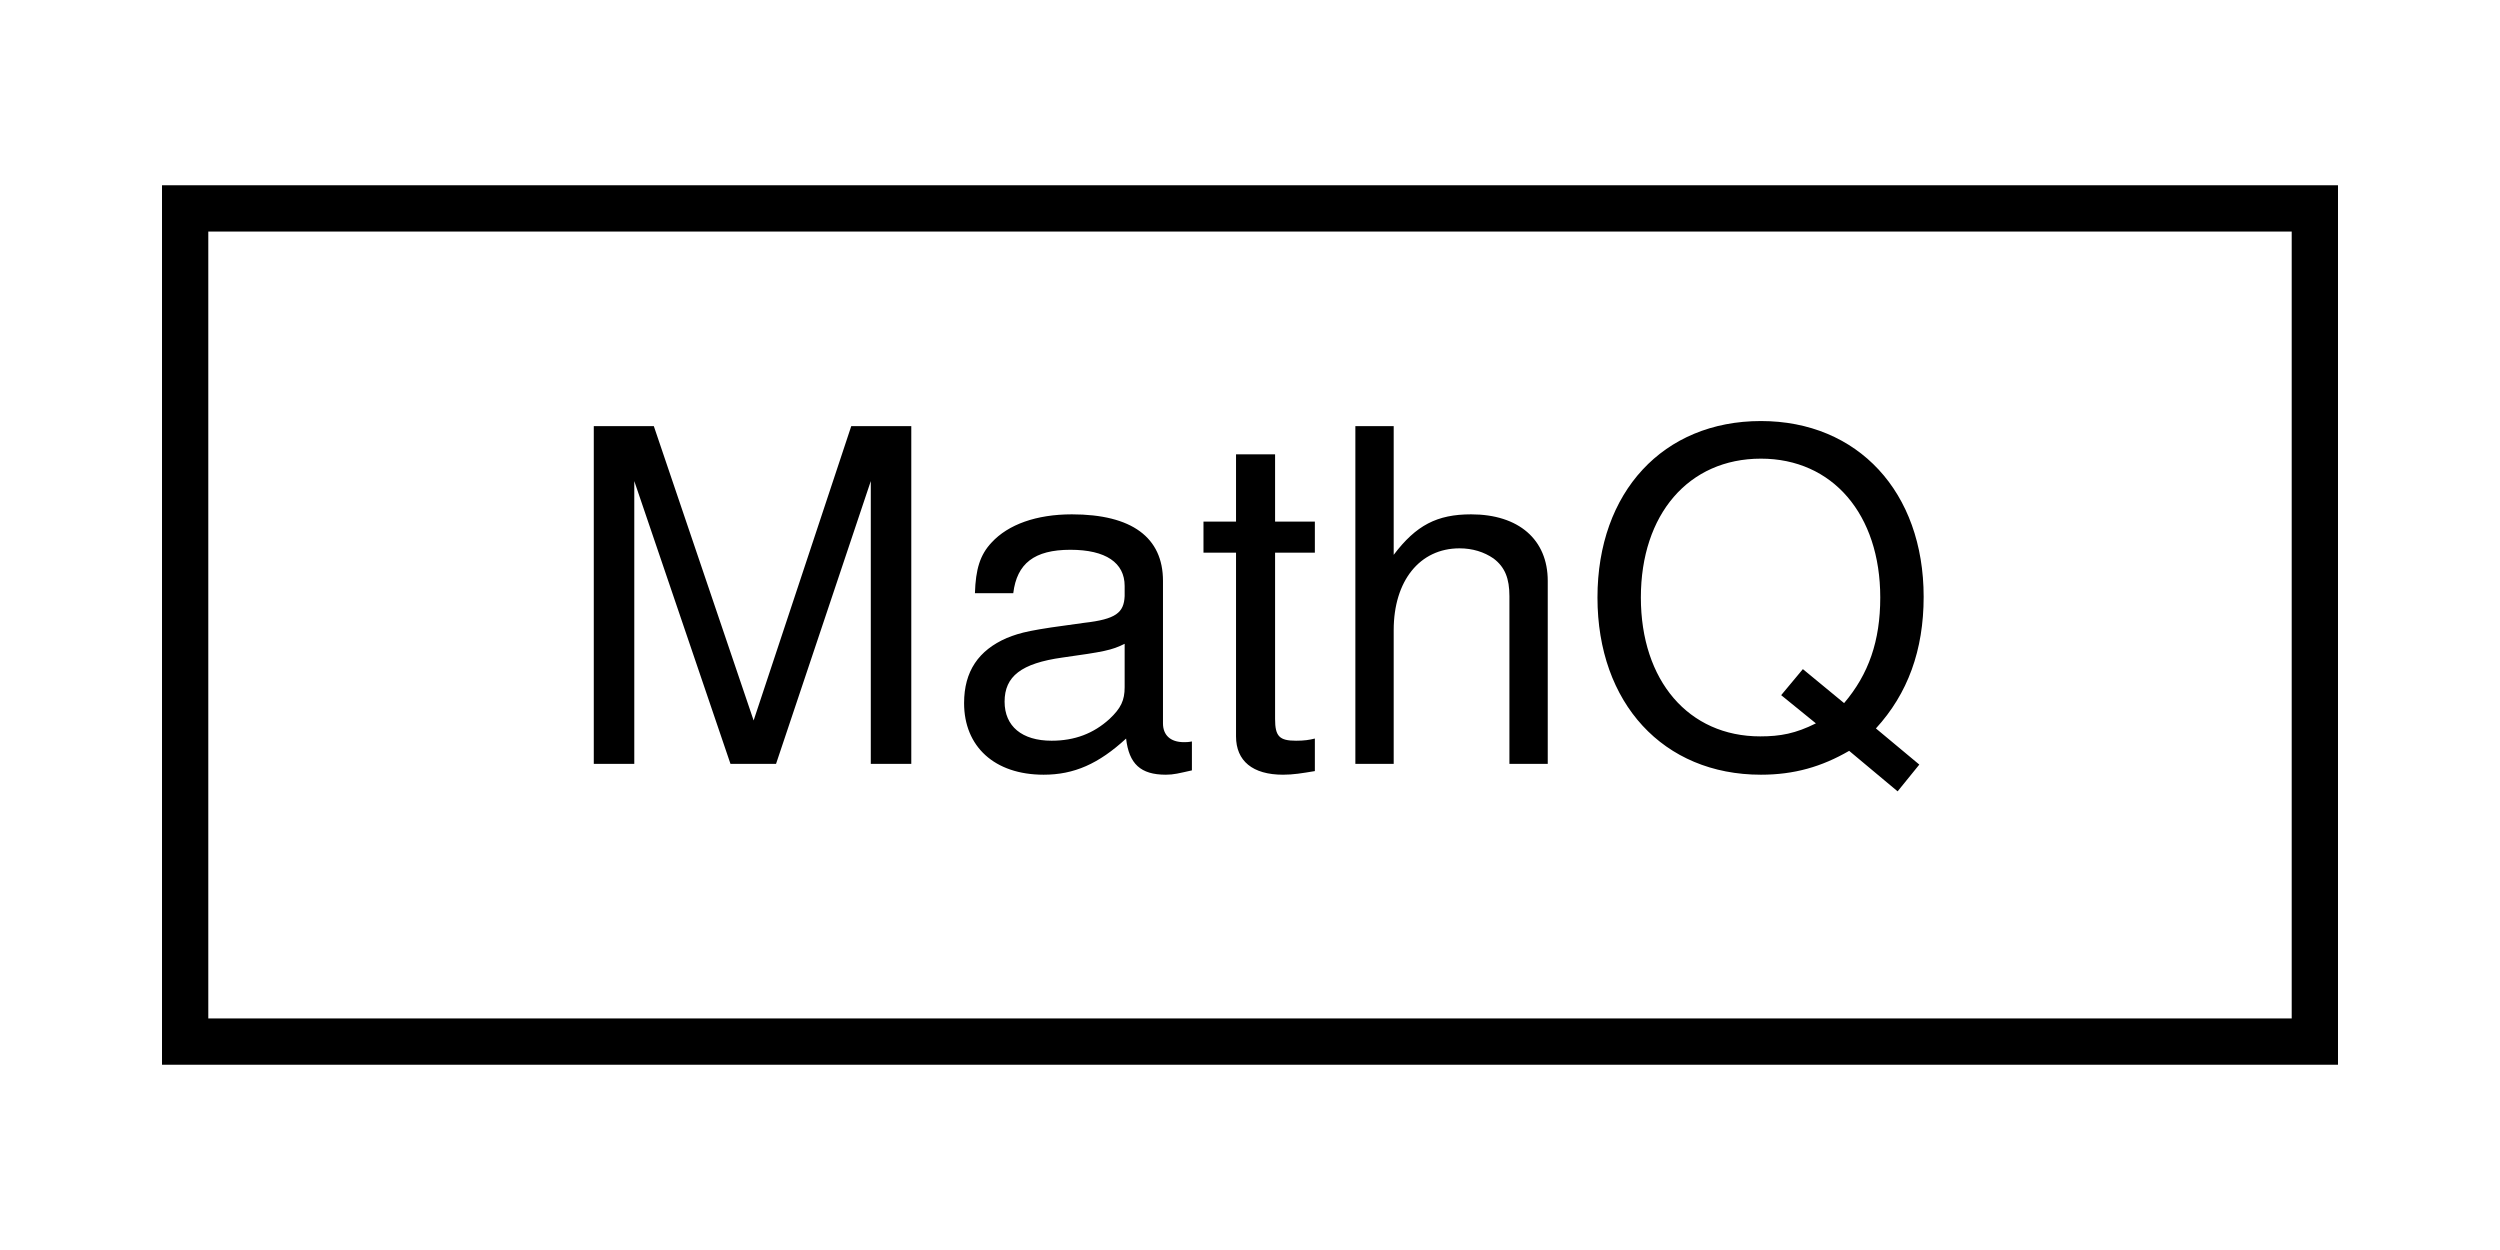
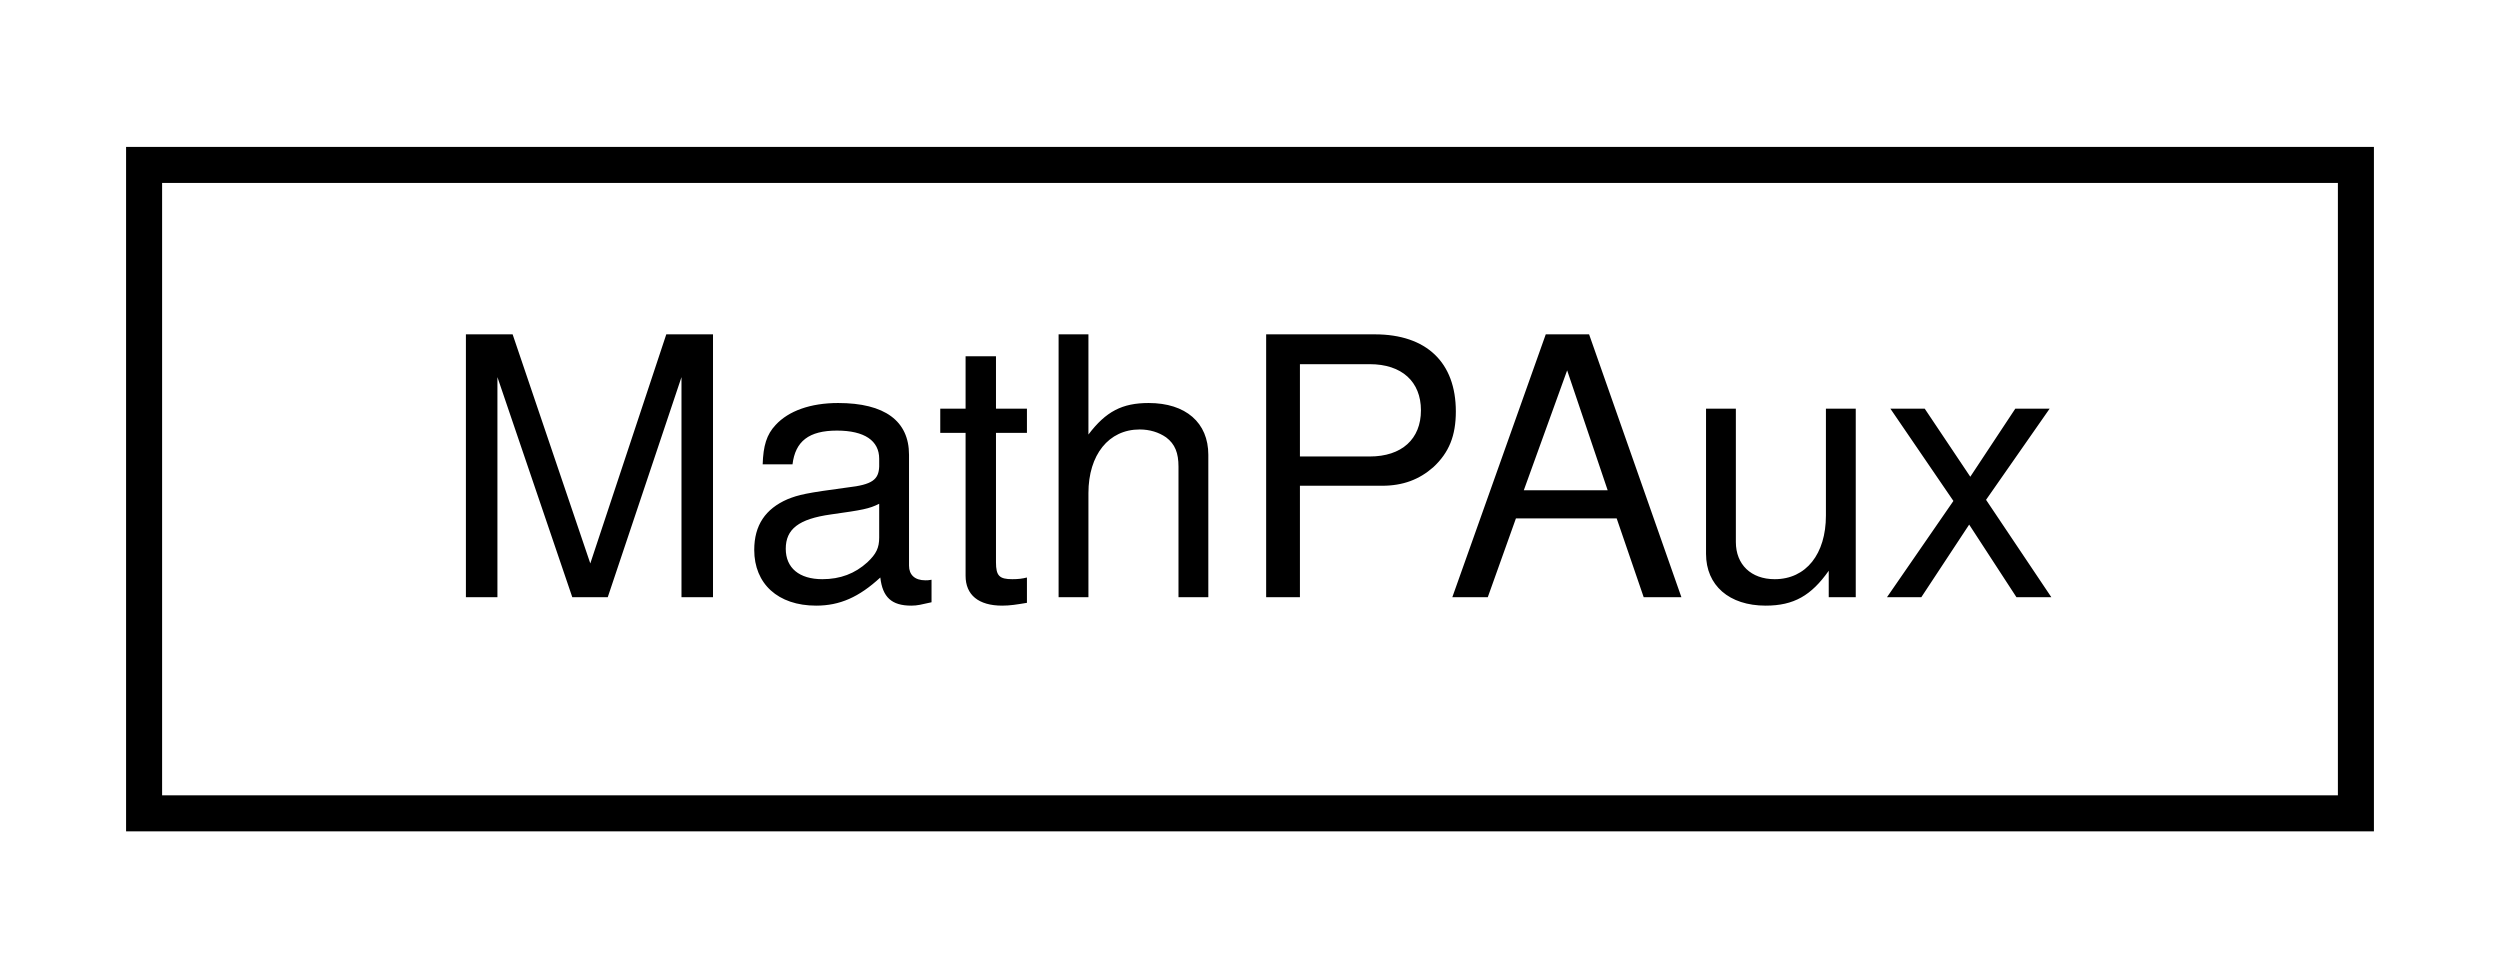
- <svg xmlns="http://www.w3.org/2000/svg" xmlns:xlink="http://www.w3.org/1999/xlink" width="54pt" height="27pt" viewBox="0.00 0.00 54.01 27.00">
+ <svg xmlns="http://www.w3.org/2000/svg" xmlns:xlink="http://www.w3.org/1999/xlink" width="69pt" height="27pt" viewBox="0.00 0.00 69.40 27.00">
  <g id="graph0" class="graph" transform="scale(1 1) rotate(0) translate(4 23)">
    <g id="node1" class="node">
      <g id="a_node1">
-         <a xlink:href="dc/d6e/class_math_q.html" target="_top" xlink:title=" ">
-           <polygon fill="none" stroke="black" points="0,-0.5 0,-18.5 46.01,-18.5 46.01,-0.5 0,-0.5" />
-           <text text-anchor="middle" x="23" y="-6.5" font-family="Helvetica,sans-Serif" font-size="10.00">MathQ</text>
+         <a xlink:href="d6/df8/class_math_p_aux.html" target="_top" xlink:title=" ">
+           <polygon fill="none" stroke="black" points="0,-0.5 0,-18.5 61.4,-18.5 61.4,-0.5 0,-0.5" />
+           <text text-anchor="middle" x="30.7" y="-6.5" font-family="Helvetica,sans-Serif" font-size="10.00">MathPAux</text>
        </a>
      </g>
    </g>
  </g>
</svg>
